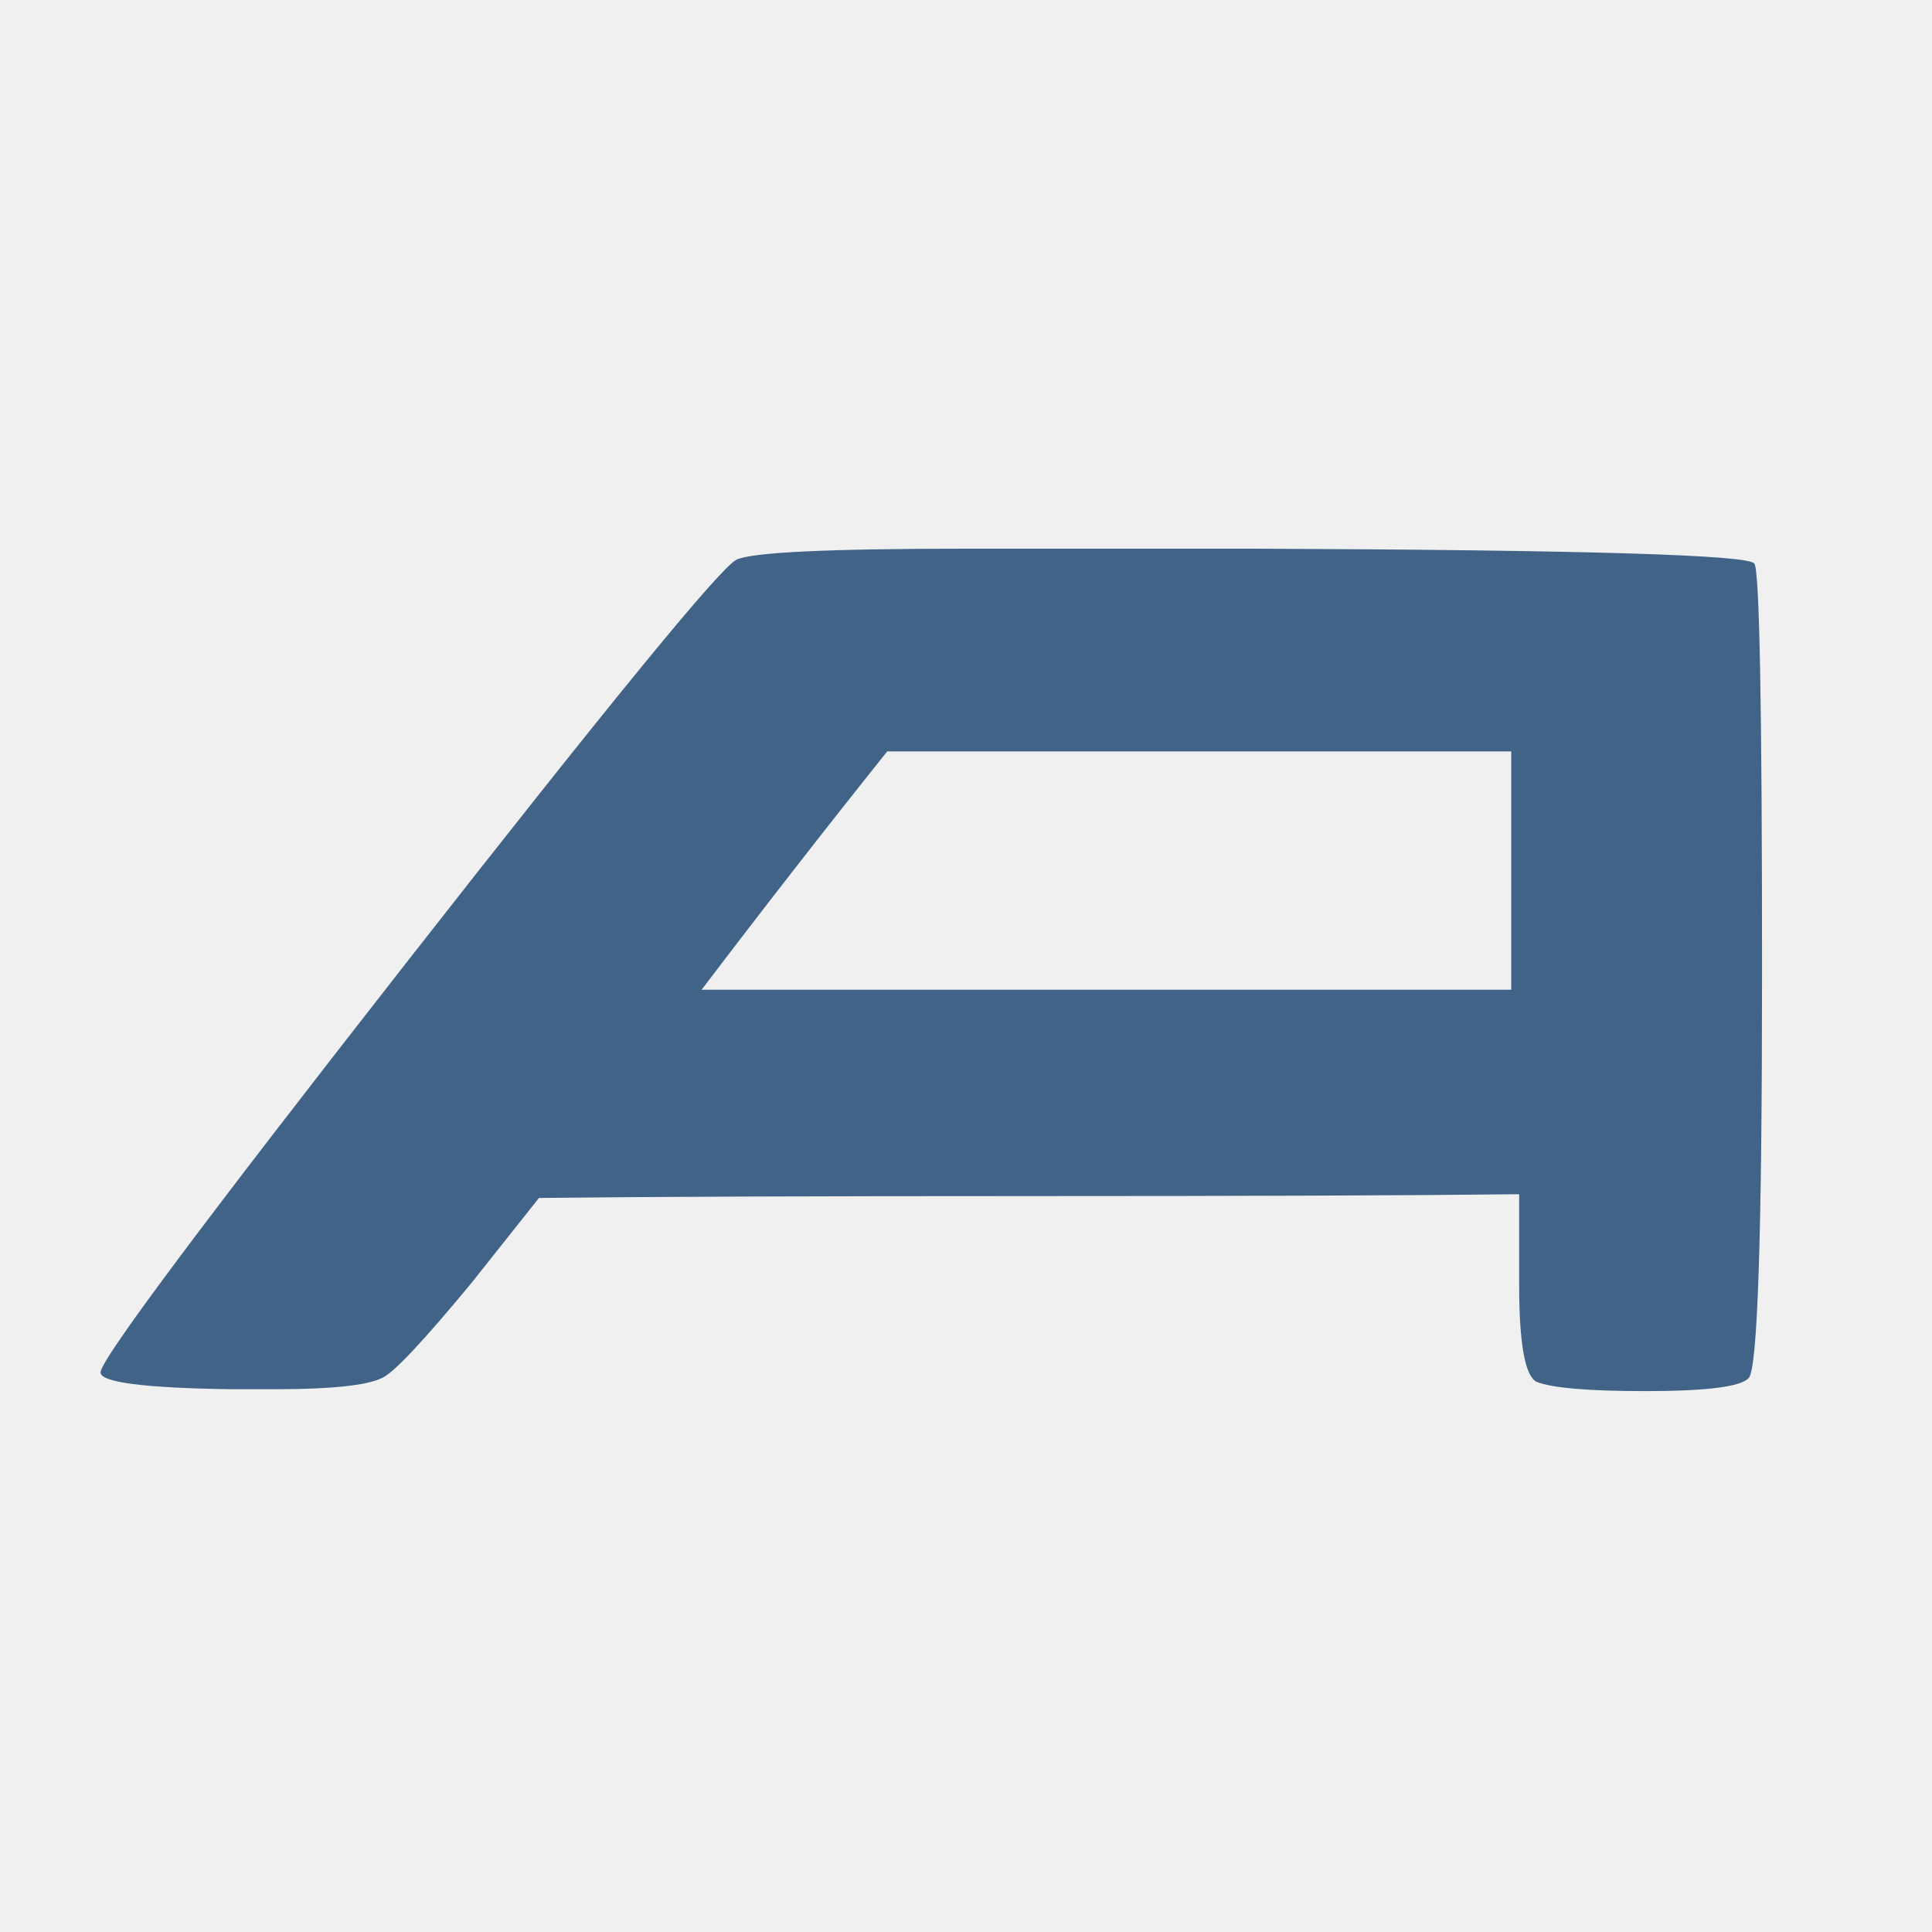
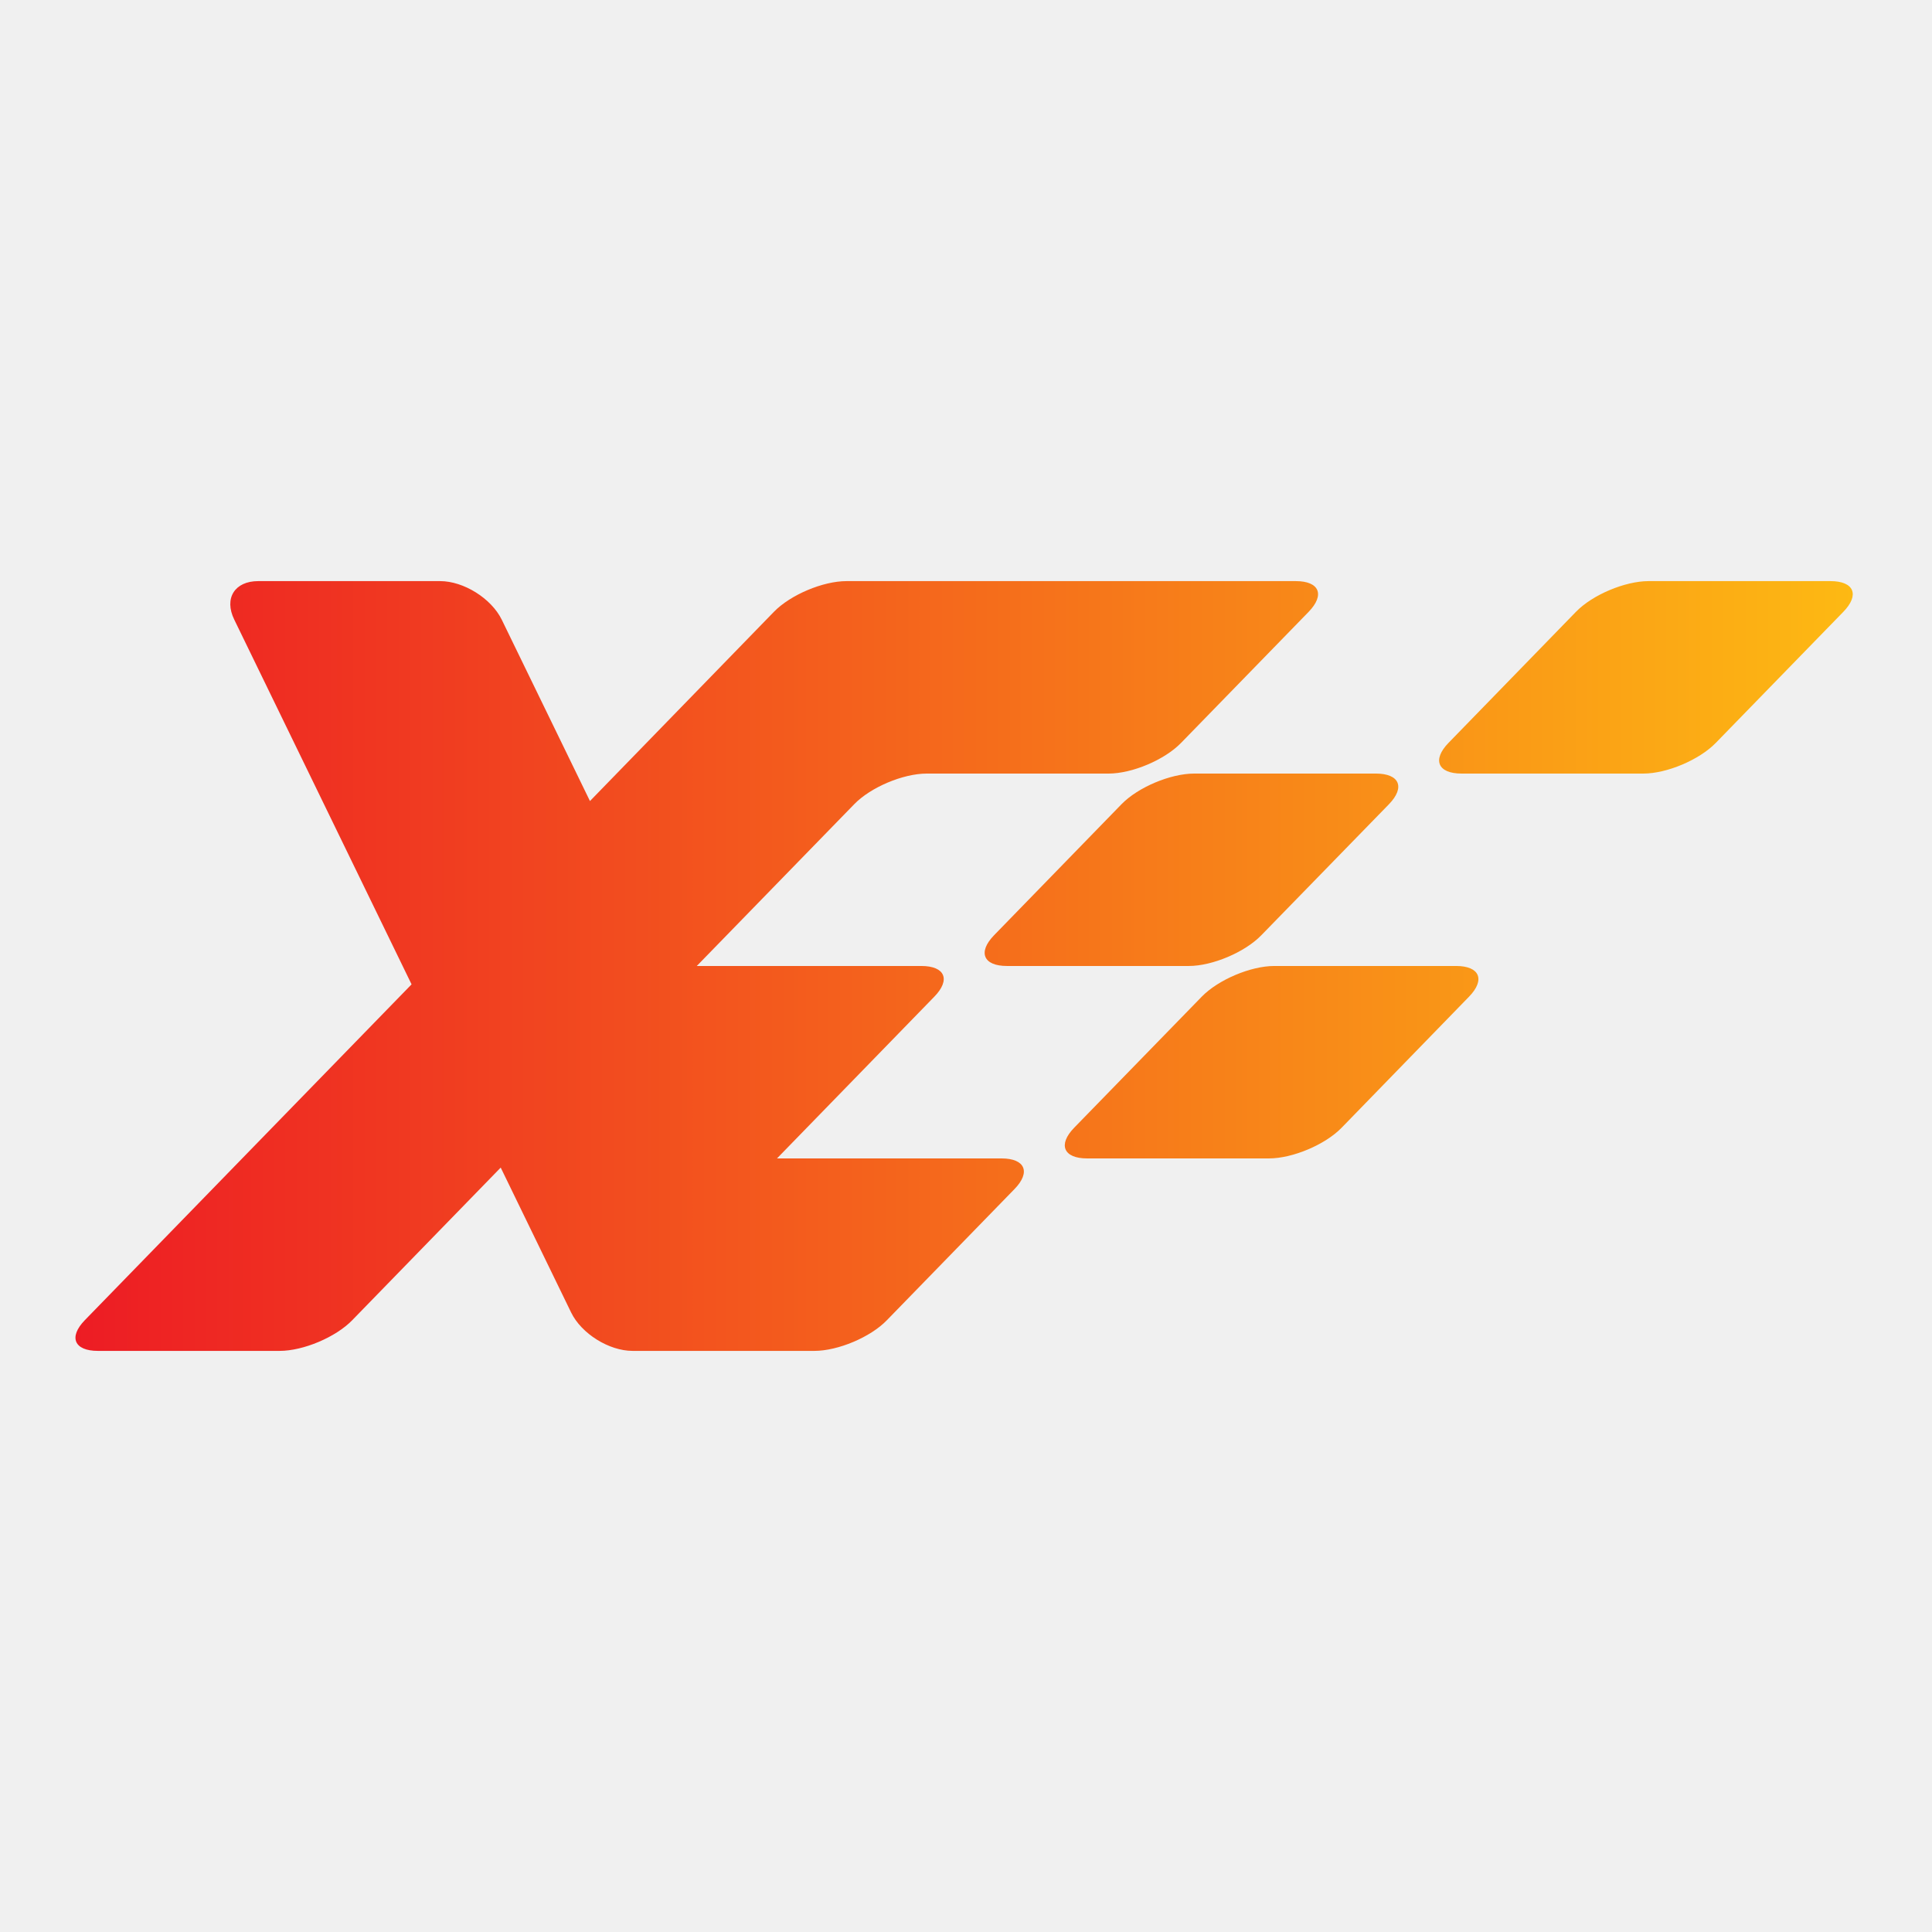
- <svg xmlns="http://www.w3.org/2000/svg" fill="none" height="32" viewBox="0 0 32 32" width="32">
+ <svg xmlns="http://www.w3.org/2000/svg" width="512" height="512" viewBox="0 0 512 512" fill="none">
  <style>@media (prefers-color-scheme:dark){path{fill:#fff}}</style>
-   <clipPath id="a">
-     <path d="m0 0h32v32h-32z" />
-   </clipPath>
-   <g clip-path="url(#a)">
-     <path d="m12.19 9.274c.232-.124 1.5-.186 3.805-.186h4.789c5.453.021 8.211.103 8.274.248.084.103.127 2.352.127 6.744s-.074 6.599-.221 6.744c-.127.145-.699.217-1.711.217-.952 0-1.553-.052-1.806-.155-.19-.103-.285-.641-.285-1.615v-1.491c-1.816.021-4.529.031-8.133.031s-6.303.01-8.102.031l-1.11 1.398c-.805.975-1.3 1.502-1.49 1.584-.253.124-.847.186-1.774.186h-.731c-1.437-.021-2.157-.114-2.157-.279 0-.207 1.686-2.466 5.056-6.774 3.373-4.309 5.196-6.537 5.47-6.682zm12.841 7.119v-3.947h-10.336c-.994 1.243-2.02 2.559-3.074 3.947z" fill="#416388" />
-   </g>
+   <path d="M205.912 306.993L247.605 264.13C251.981 259.64 250.459 255.996 244.17 255.996H184.653L226.364 213.139C230.714 208.641 239.322 205.005 245.593 205.005H293.792C300.053 205.005 308.644 201.362 313.002 196.867L346.811 162.135C351.17 157.633 349.657 154.001 343.395 154.001H224.334C218.091 154.001 209.473 157.634 205.096 162.135L156.345 212.285L132.948 164.18C130.184 158.58 122.88 154 116.628 154H68.437C62.185 154 59.325 158.564 62.078 164.2L109.07 260.863L22.475 349.865C18.114 354.36 19.67 357.999 25.931 357.999H74.113C80.38 357.999 88.999 354.359 93.347 349.865L132.694 309.422L151.352 347.816C154.079 353.442 161.401 358 167.645 358H215.816C222.069 358 230.714 354.36 235.036 349.865L268.836 315.13C273.222 310.647 271.69 306.995 265.42 306.995H205.912V306.993ZM284.658 298.869L318.476 264.129C322.843 259.639 331.443 255.995 337.704 255.995H385.894C392.129 255.995 393.678 259.638 389.311 264.129L355.538 298.869C351.17 303.357 342.562 306.993 336.291 306.993H288.092C281.839 306.993 280.308 303.357 284.658 298.869ZM383.874 196.866L417.646 162.135C422.014 157.632 430.641 154 436.911 154H485.074C491.345 154 492.885 157.633 488.508 162.135L454.708 196.866C450.35 201.361 441.732 205.004 435.507 205.004H387.317C381.046 205.004 379.497 201.361 383.874 196.866ZM263.426 247.861L297.199 213.138C301.558 208.64 310.184 205.004 316.473 205.004H364.627C370.888 205.004 372.447 208.641 368.079 213.138L334.252 247.861C329.902 252.349 321.285 255.995 315.059 255.995H266.861C260.59 255.996 259.077 252.349 263.426 247.861Z" fill="url(#paint0_linear_1446_39)" />
+   <defs>
+     <linearGradient id="paint0_linear_1446_39" x1="20.085" y1="255.94" x2="491.118" y2="255.94" gradientUnits="userSpaceOnUse">
+       <stop stop-color="#ED1C24" />
+       <stop offset="1" stop-color="#FDB913" />
+     </linearGradient>
+   </defs>
</svg>
